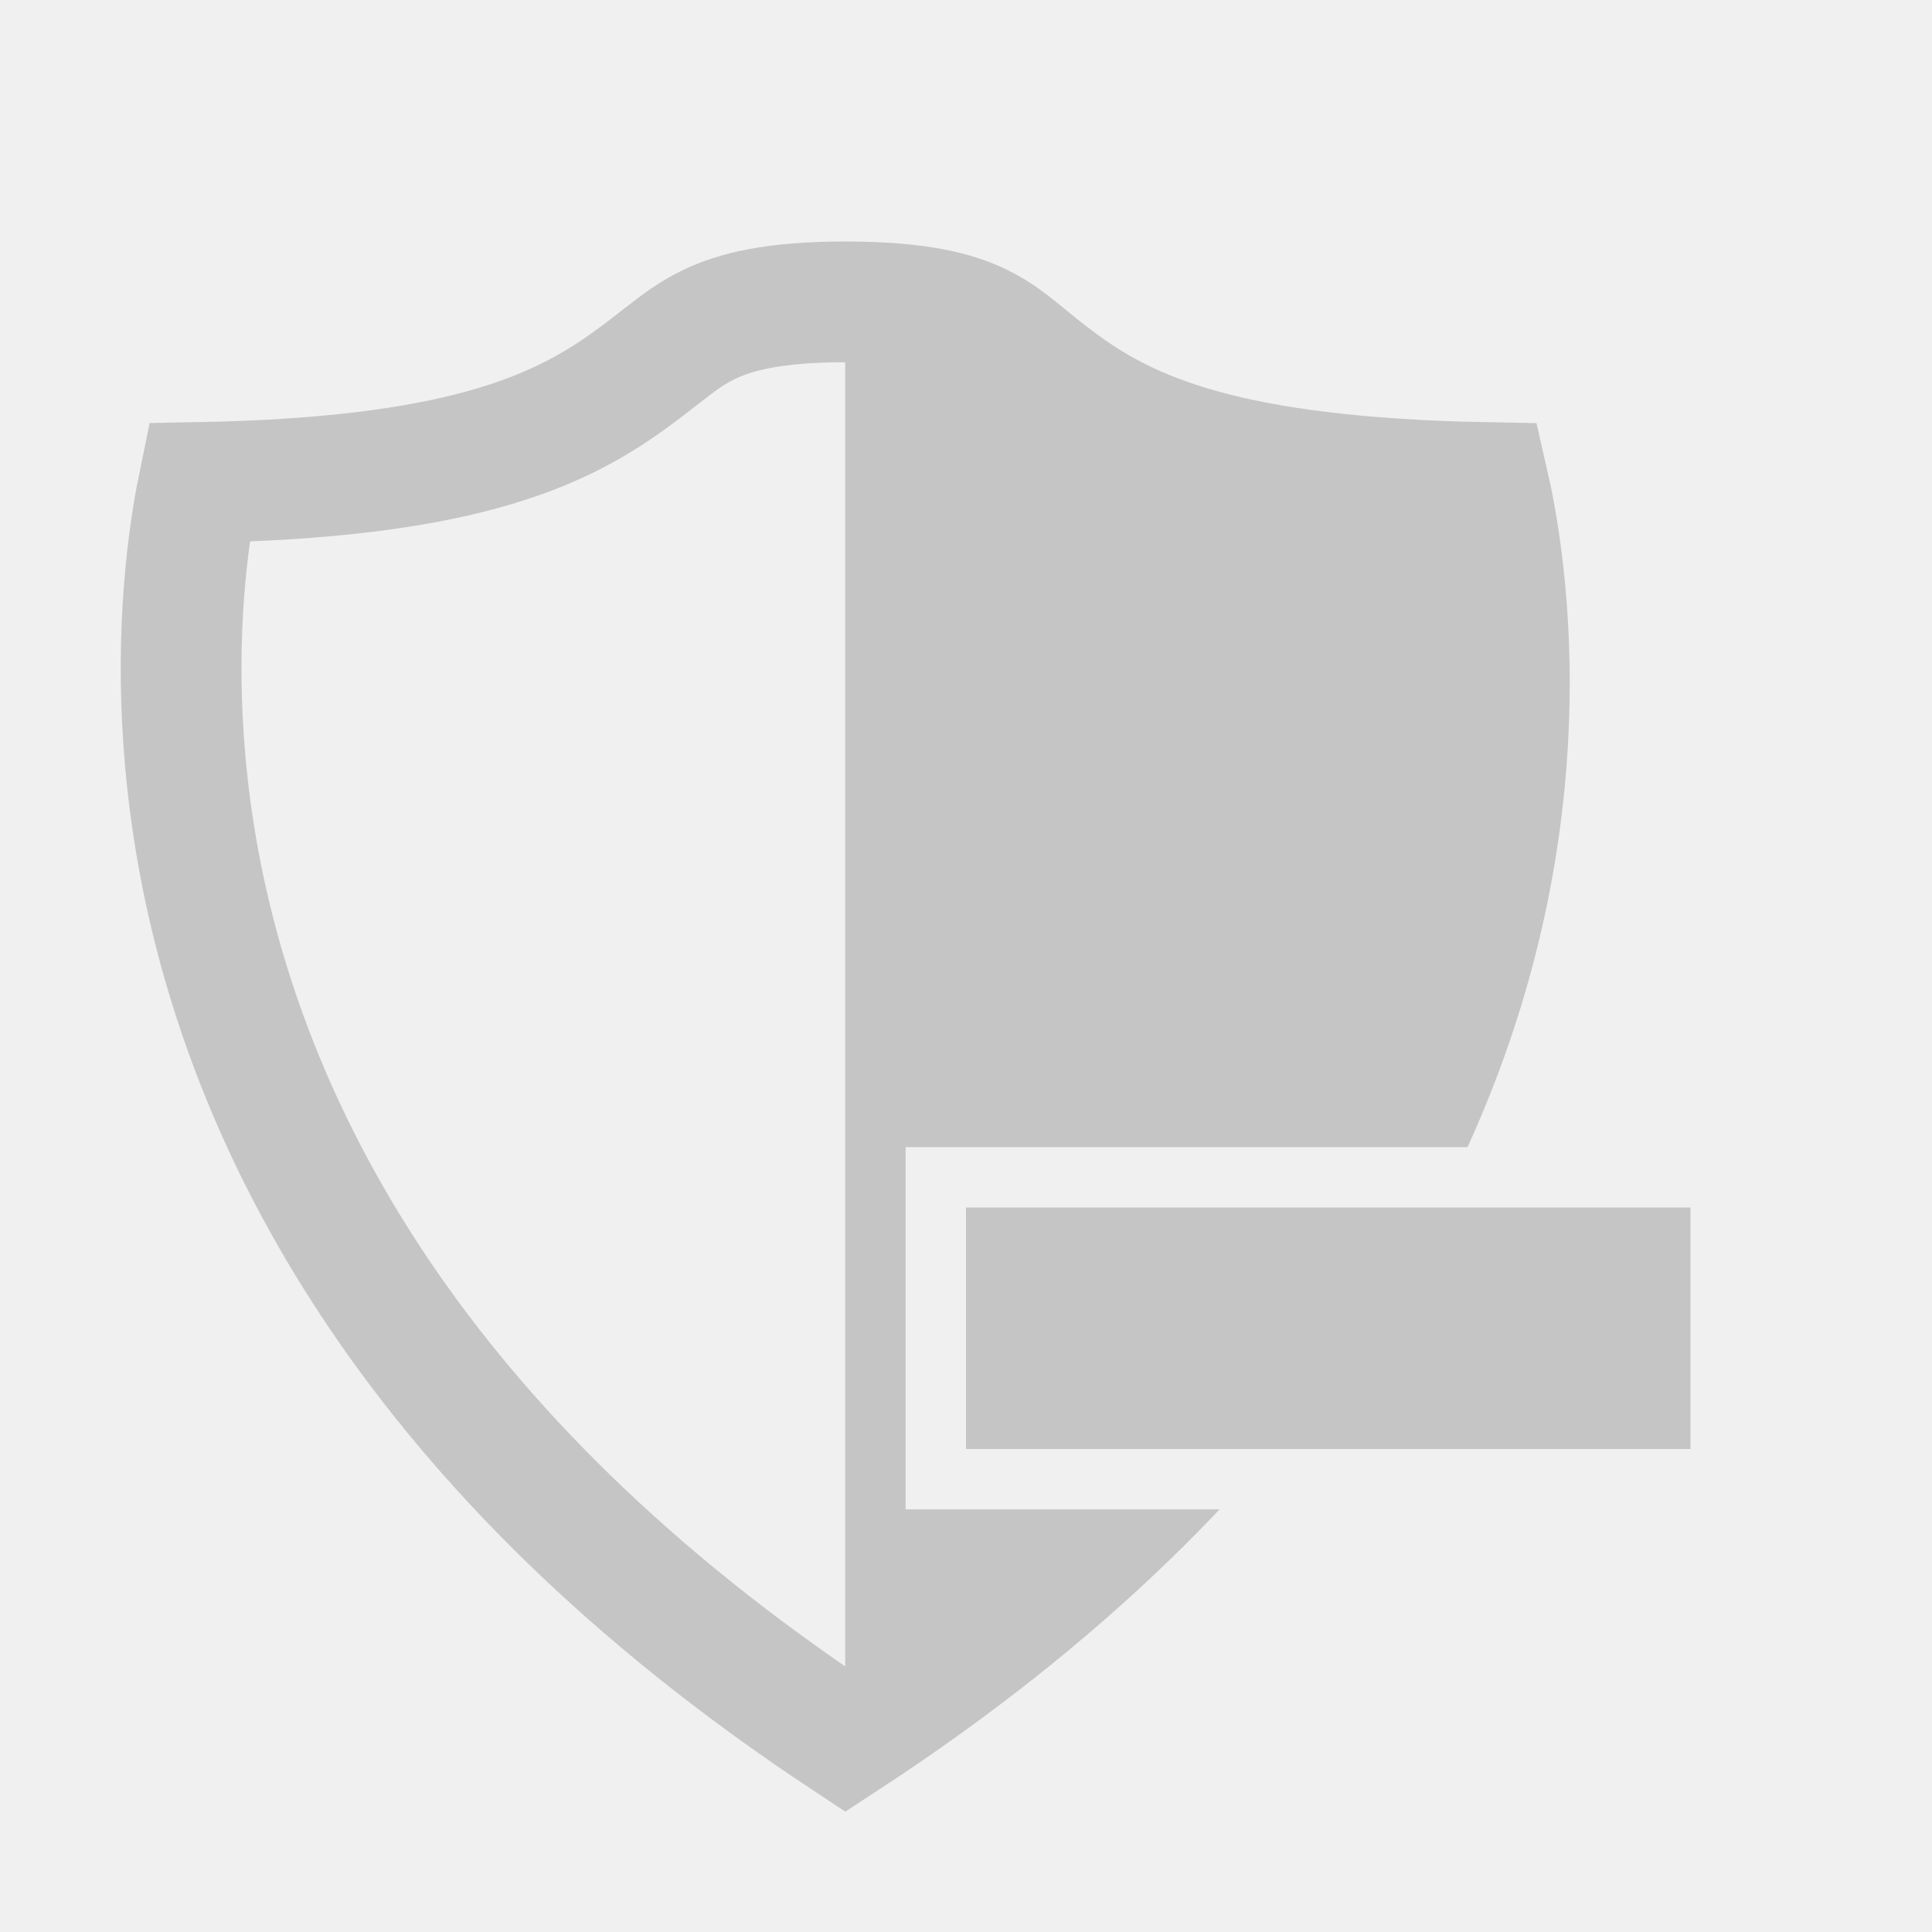
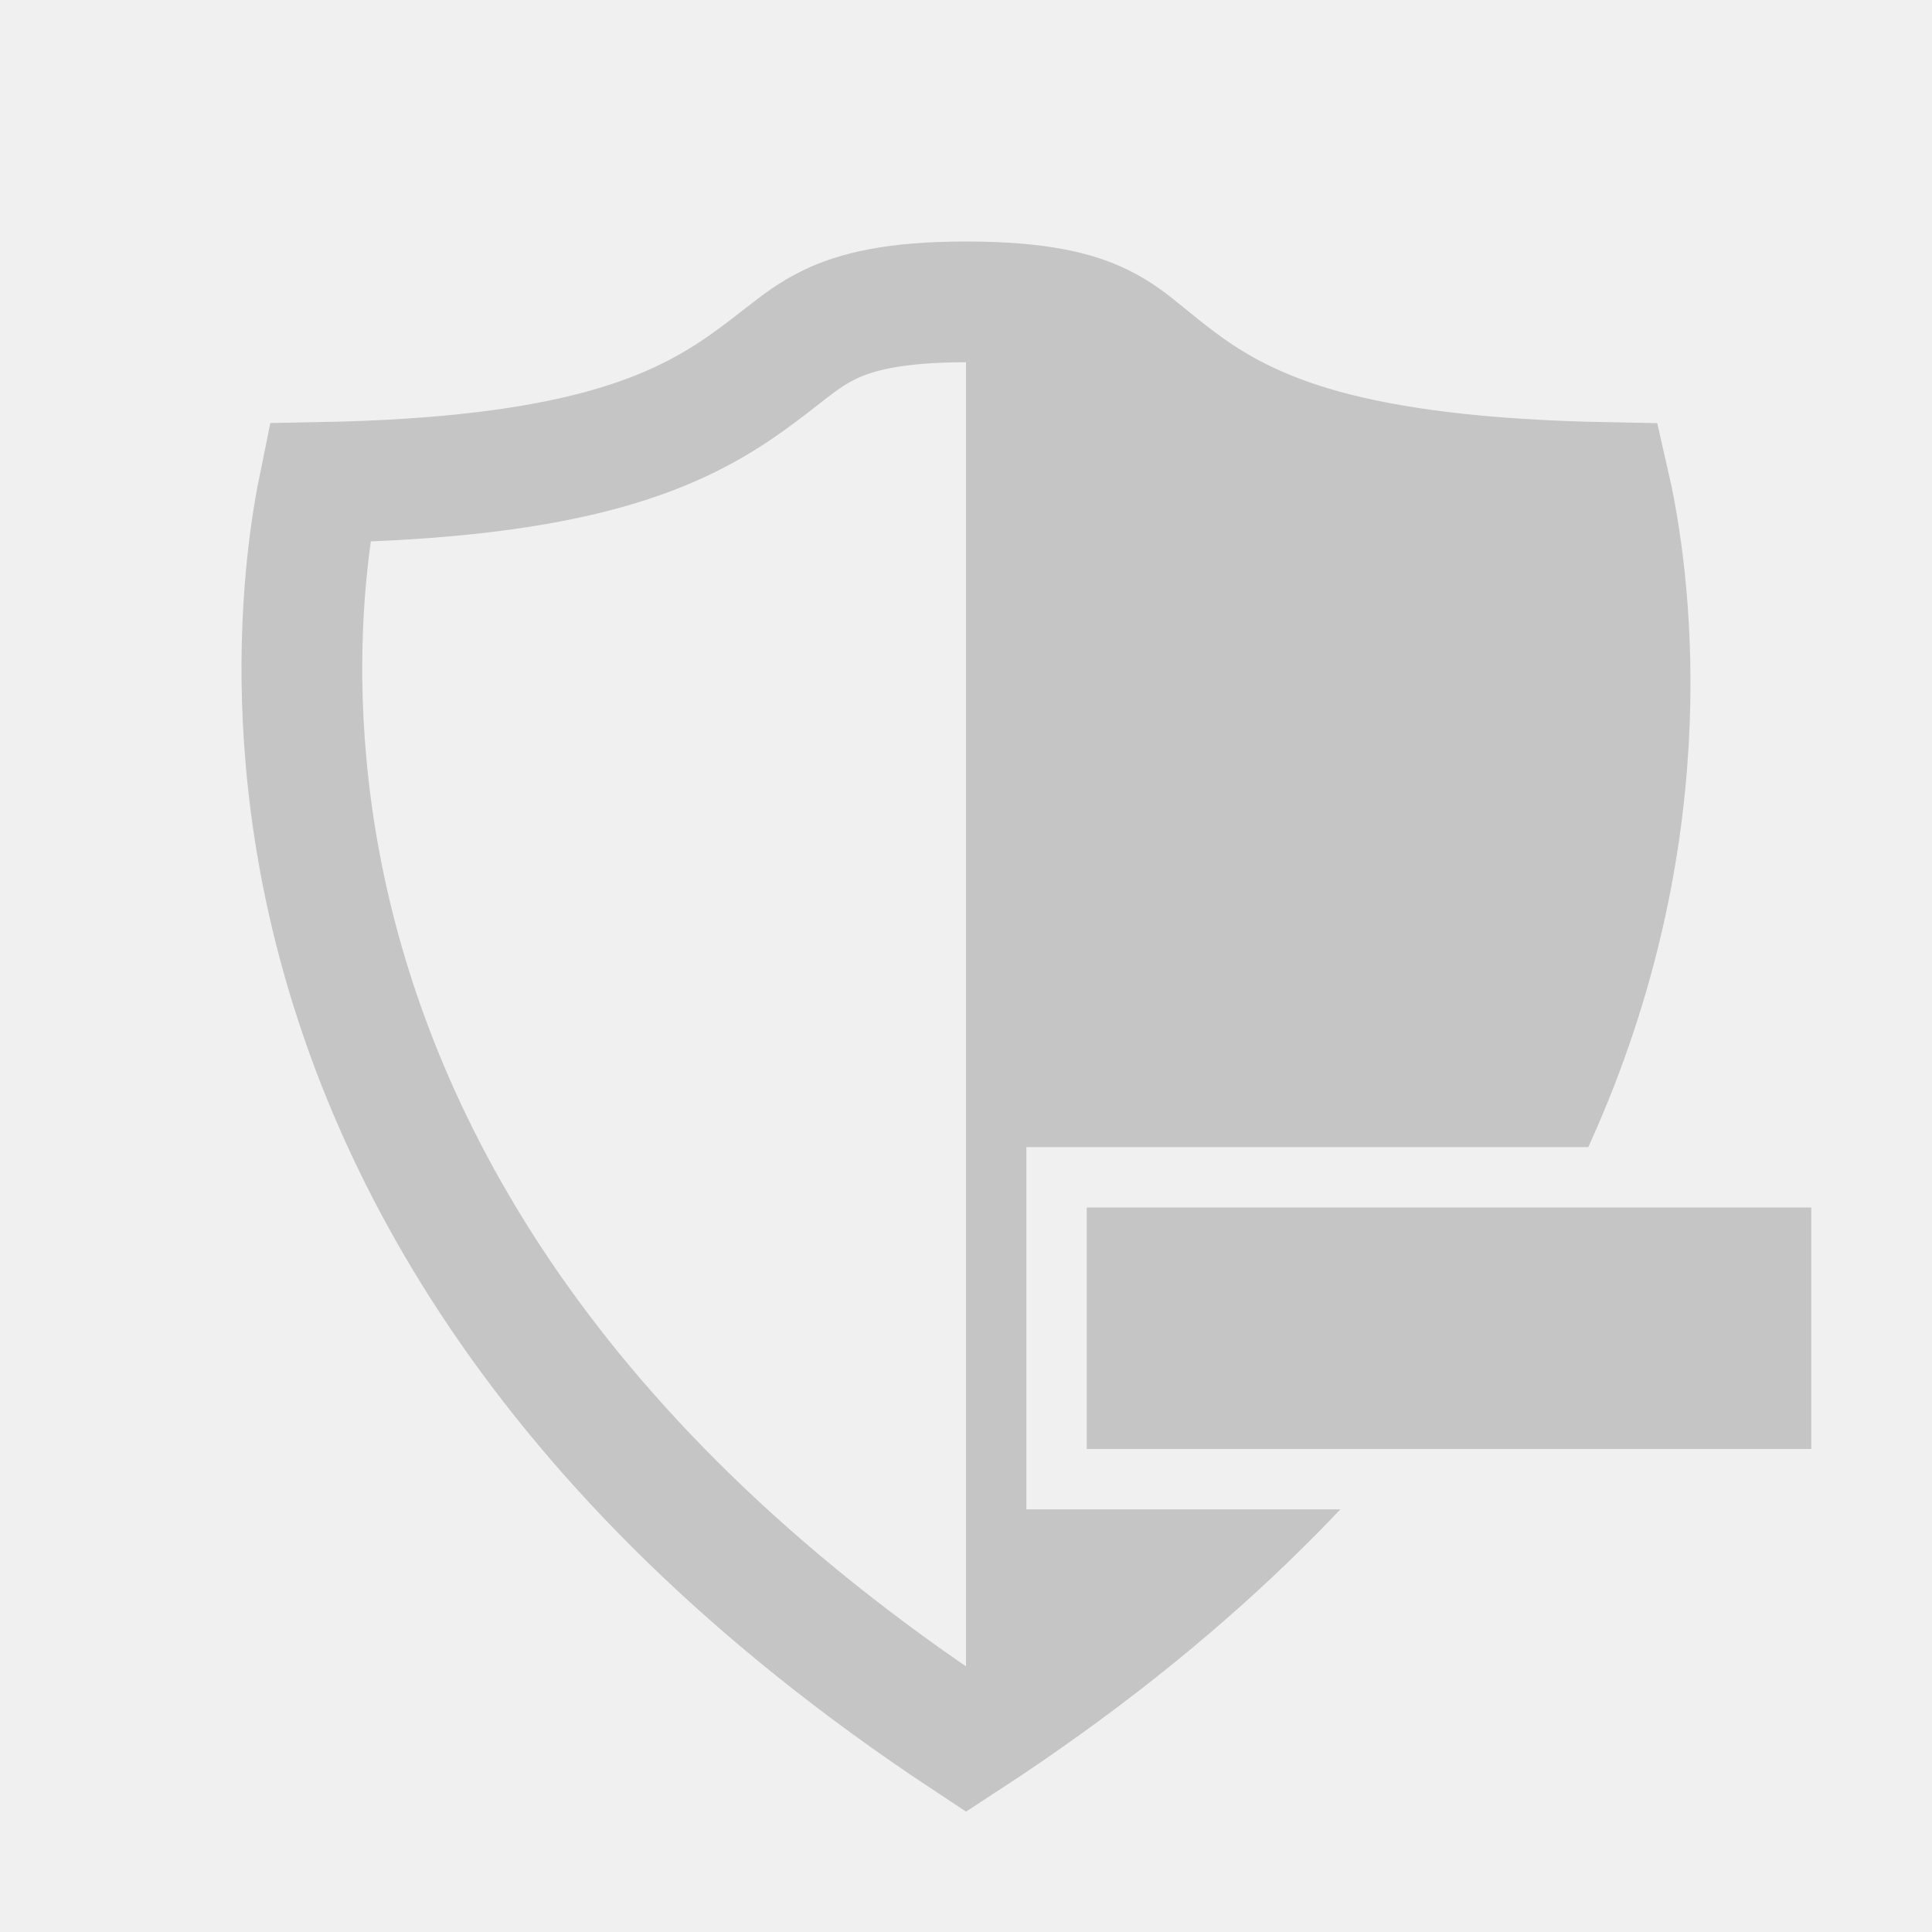
<svg xmlns="http://www.w3.org/2000/svg" width="16" height="16" viewBox="0 0 16 16" fill="none">
-   <rect x="8" y="10" width="6" height="2" fill="#C5C5C5" />
+   <rect x="9" y="10" width="6" height="2" fill="#C5C5C5" />
  <mask id="mask0" mask-type="alpha" maskUnits="userSpaceOnUse" x="0" y="0" width="16" height="16">
-     <path d="M16 16H0V0H16V9.5H12.5H11.5H10.5H9.5H7.5V12.5H16V16Z" fill="white" />
+     <path d="M16 16H0V0H16V9.5H13.5H12.5H11.5H10.5H8.5V12.5H16V16Z" fill="white" />
  </mask>
  <g mask="url(#mask0)">
-     <path d="M1.648 3.996C3.766 3.957 4.603 3.59 5.205 3.156C5.317 3.075 5.403 3.008 5.477 2.95C5.62 2.839 5.719 2.761 5.877 2.685C6.083 2.587 6.394 2.5 7 2.5C7.616 2.5 7.923 2.587 8.119 2.683C8.27 2.757 8.361 2.832 8.495 2.941C8.566 2.999 8.649 3.067 8.76 3.15C9.349 3.592 10.177 3.958 12.325 3.997C12.363 4.162 12.405 4.385 12.439 4.656C12.519 5.301 12.549 6.216 12.344 7.28C11.947 9.341 10.656 12.019 7.002 14.405C3.394 12.02 2.093 9.341 1.675 7.276C1.46 6.21 1.477 5.294 1.547 4.648C1.576 4.381 1.614 4.161 1.648 3.996Z" stroke="#C5C5C5" />
-     <path d="M9.5 3.5L7 2.5V14L8.5 13L10 11.5L12 8.5L12.5 6L12 4L9.5 3.5Z" fill="#C5C5C5" />
+     <path d="M2.648 3.996C4.766 3.957 5.603 3.59 6.205 3.156C6.317 3.075 6.403 3.008 6.477 2.95C6.62 2.839 6.719 2.761 6.877 2.685C7.083 2.587 7.394 2.5 8 2.5C8.616 2.5 8.923 2.587 9.119 2.683C9.27 2.757 9.361 2.832 9.495 2.941C9.566 2.999 9.649 3.067 9.76 3.15C10.349 3.592 11.177 3.958 13.325 3.997C13.363 4.162 13.405 4.385 13.439 4.656C13.519 5.301 13.549 6.216 13.344 7.28C12.947 9.341 11.656 12.019 8.002 14.405C4.394 12.02 3.093 9.341 2.675 7.276C2.46 6.21 2.477 5.294 2.547 4.648C2.576 4.381 2.614 4.161 2.648 3.996Z" stroke="#C5C5C5" />
+     <path d="M10.5 3.5L8 2.5V14L9.5 13L11 11.5L13 8.5L13.5 6L13 4L10.5 3.5Z" fill="#C5C5C5" />
  </g>
</svg>
